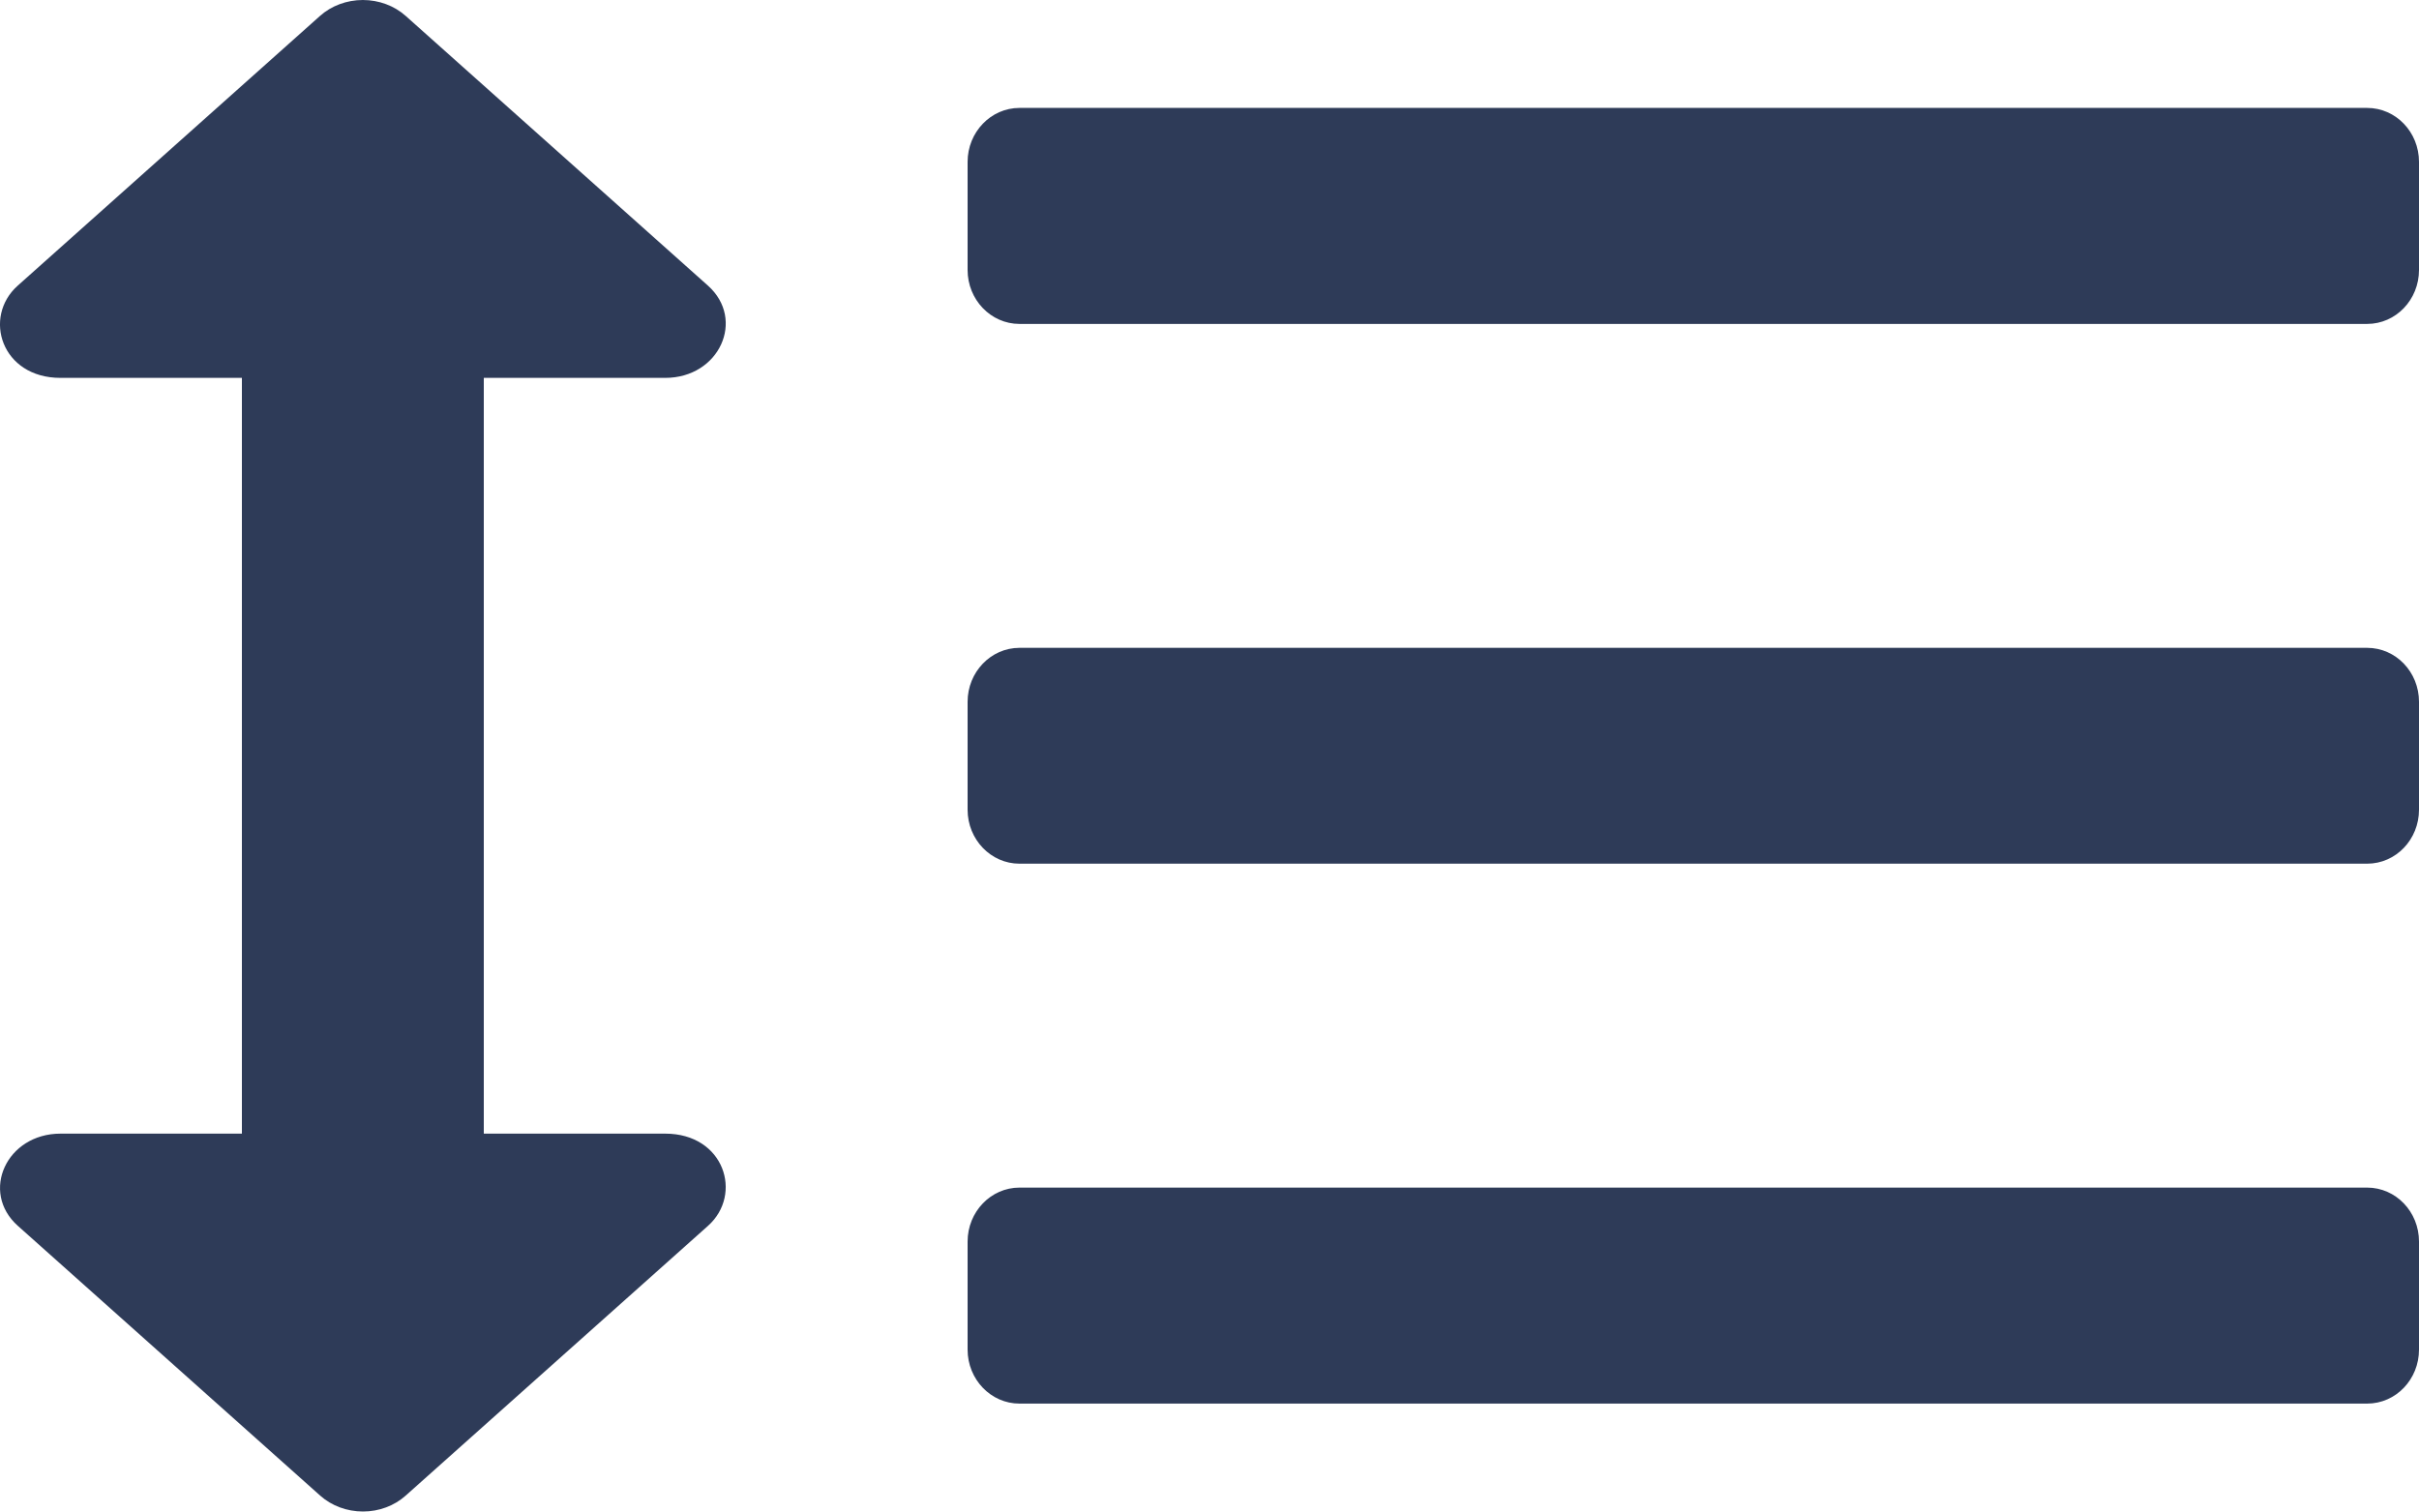
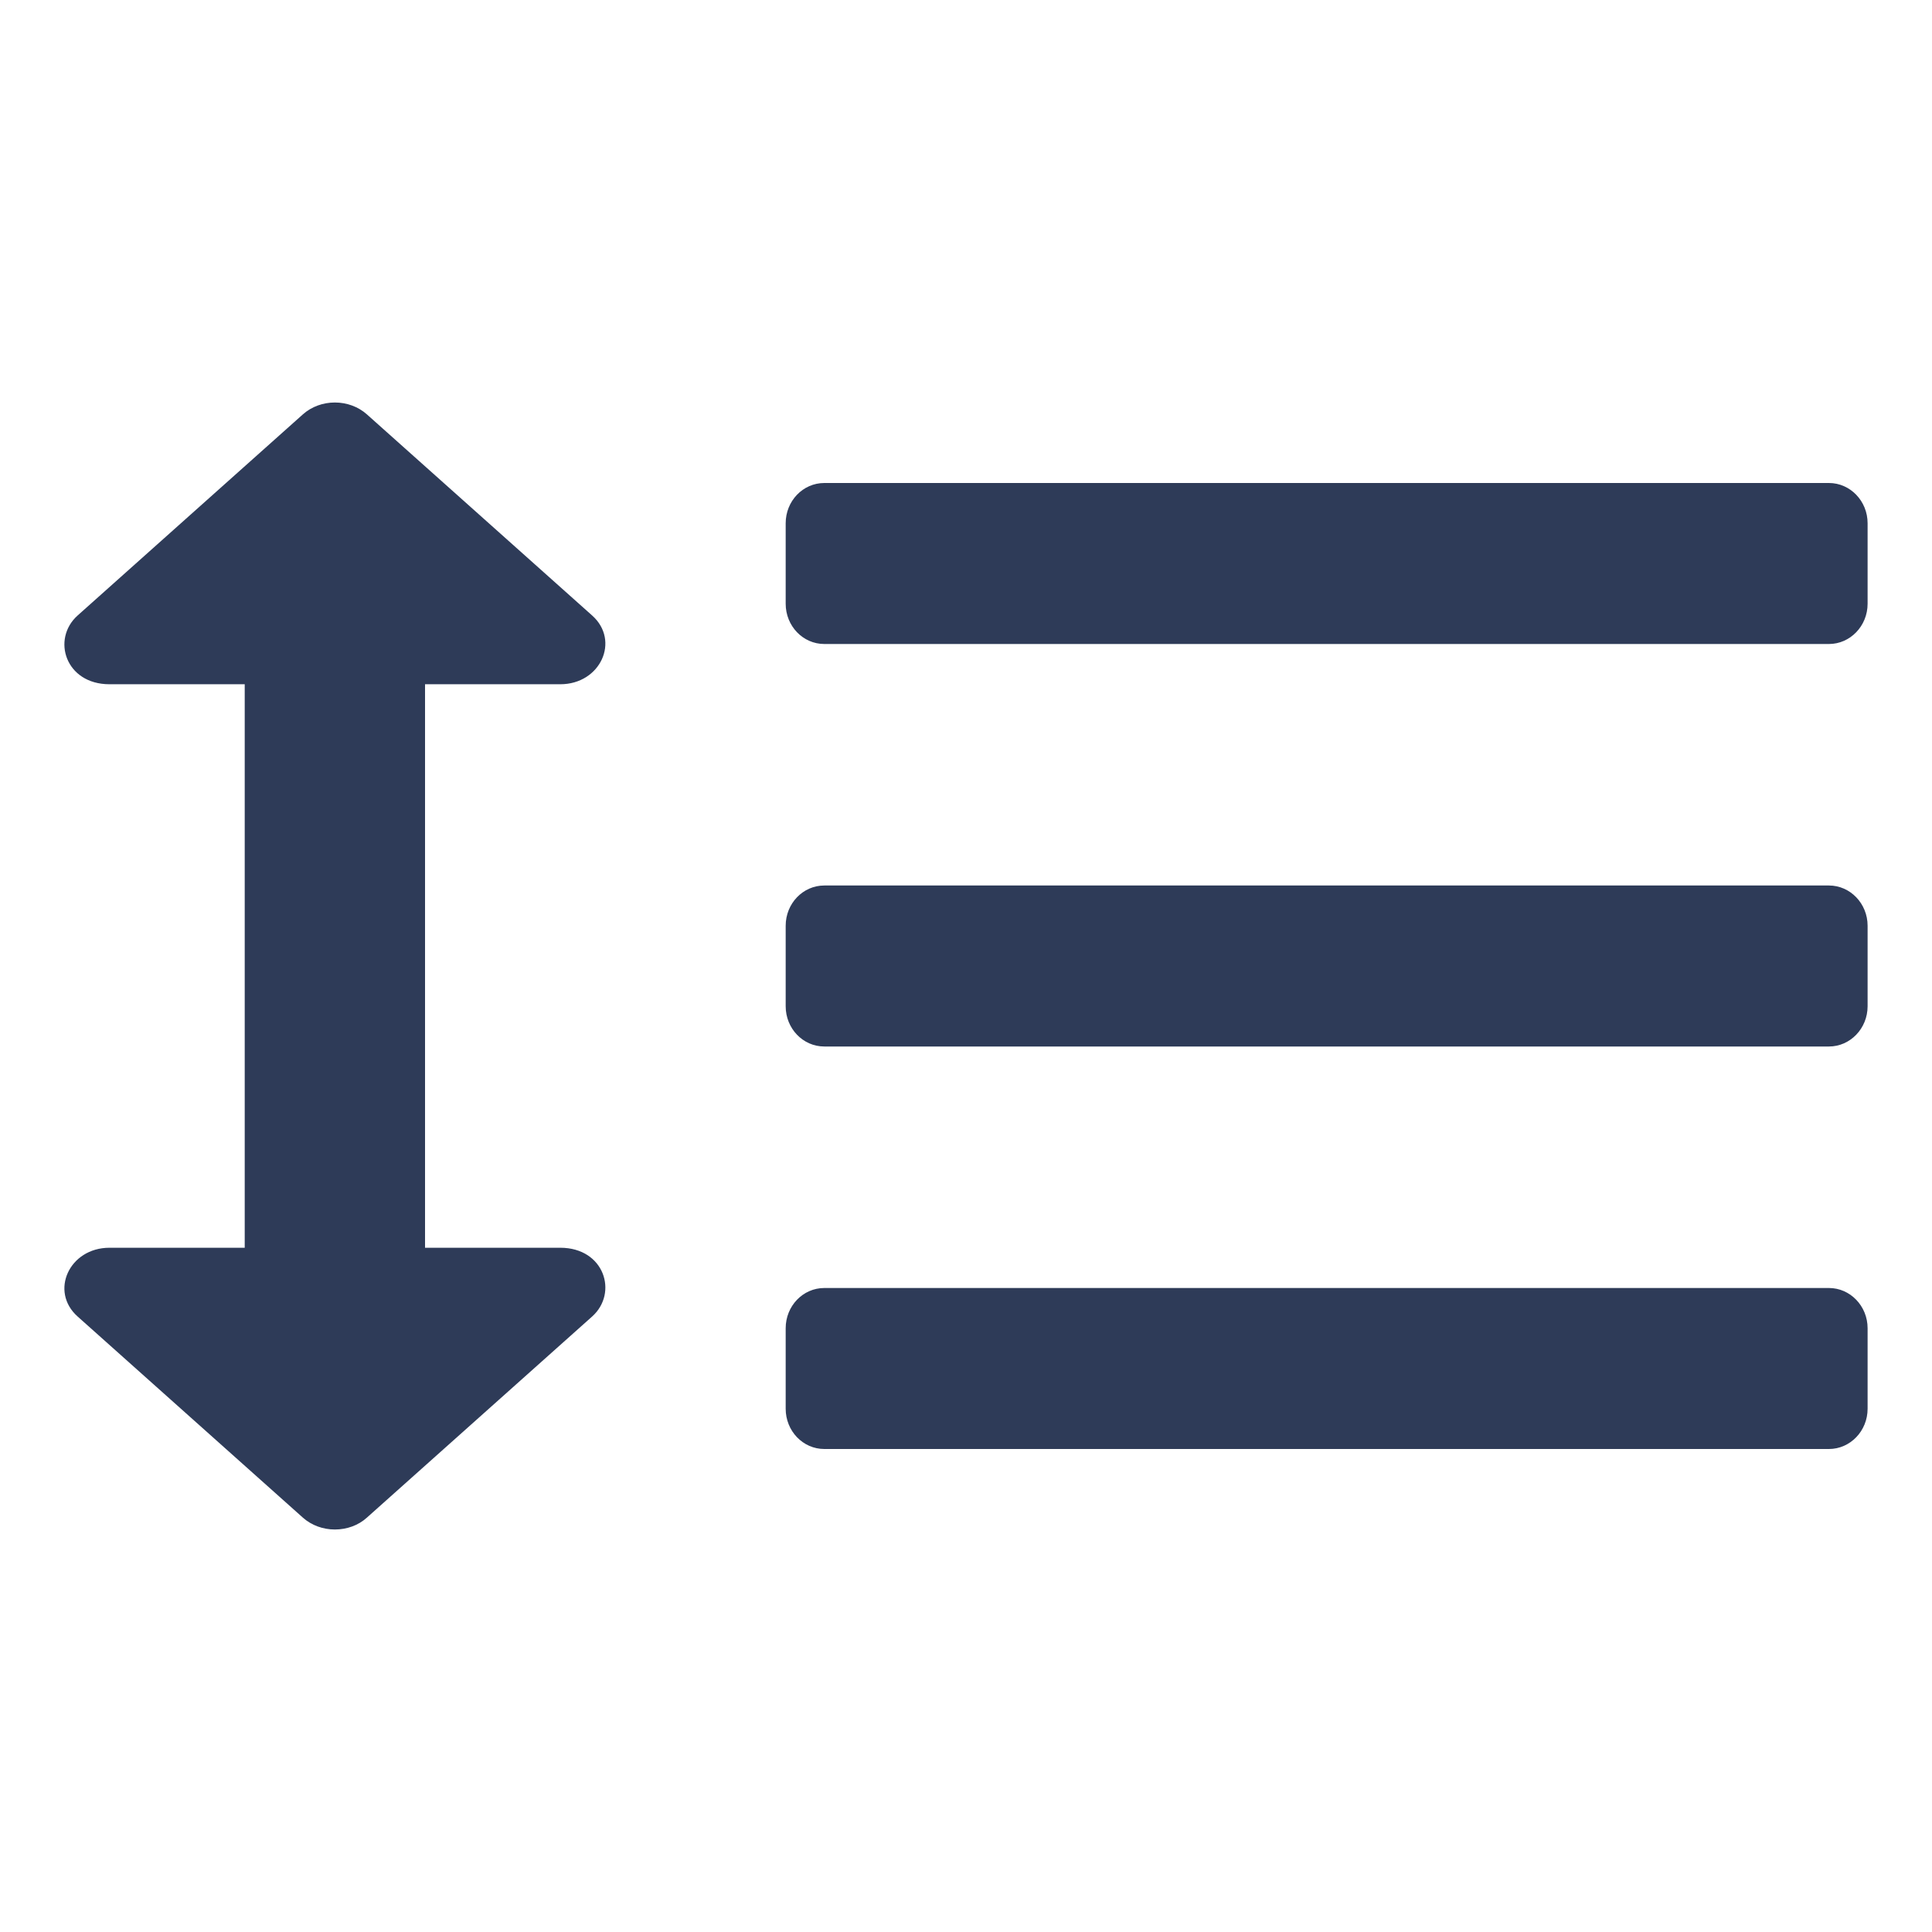
- <svg xmlns="http://www.w3.org/2000/svg" width="16" height="10" viewBox="0 0 16 10" fill="none">
-   <path d="M15.657 4.286H6.743C6.554 4.286 6.4 4.446 6.4 4.643V5.357C6.4 5.554 6.554 5.714 6.743 5.714H15.657C15.847 5.714 16 5.554 16 5.357V4.643C16 4.446 15.847 4.286 15.657 4.286ZM15.657 7.857H6.743C6.554 7.857 6.4 8.017 6.4 8.214V8.929C6.4 9.126 6.554 9.286 6.743 9.286H15.657C15.847 9.286 16 9.126 16 8.929V8.214C16 8.017 15.847 7.857 15.657 7.857ZM15.657 0.714H6.743C6.554 0.714 6.4 0.874 6.4 1.071V1.786C6.4 1.983 6.554 2.143 6.743 2.143H15.657C15.847 2.143 16 1.983 16 1.786V1.071C16 0.874 15.847 0.714 15.657 0.714ZM4.4 2.5C4.758 2.5 4.933 2.114 4.683 1.89L2.683 0.105C2.608 0.038 2.506 0 2.4 0C2.294 0 2.192 0.038 2.117 0.105L0.117 1.89C-0.116 2.098 0.009 2.5 0.4 2.5H1.6V7.5H0.4C0.043 7.5 -0.133 7.886 0.118 8.11L2.118 9.895C2.193 9.962 2.295 10 2.401 10C2.507 10 2.608 9.962 2.683 9.895L4.683 8.11C4.916 7.902 4.791 7.5 4.4 7.5H3.2V2.5H4.4Z" fill="#2E3B58" />
+ <svg xmlns="http://www.w3.org/2000/svg" width="12" height="12" viewBox="0 0 12 12" fill="none">
+   <path d="M11.36 5.5H5.12C4.987 5.5 4.88 5.612 4.88 5.75V6.25C4.88 6.388 4.987 6.5 5.12 6.5H11.36C11.492 6.5 11.6 6.388 11.6 6.25V5.75C11.6 5.612 11.492 5.5 11.36 5.5ZM11.36 8H5.12C4.987 8 4.88 8.112 4.88 8.25V8.75C4.88 8.888 4.987 9 5.12 9H11.36C11.492 9 11.6 8.888 11.6 8.75V8.25C11.6 8.112 11.492 8 11.36 8ZM11.36 3H5.12C4.987 3 4.88 3.112 4.88 3.25V3.75C4.88 3.888 4.987 4 5.12 4H11.36C11.492 4 11.6 3.888 11.6 3.75V3.25C11.6 3.112 11.492 3 11.36 3ZM3.48 4.25C3.73 4.25 3.853 3.979 3.678 3.823L2.278 2.573C2.225 2.526 2.154 2.5 2.08 2.5C2.006 2.5 1.935 2.526 1.882 2.573L0.482 3.823C0.319 3.969 0.406 4.25 0.68 4.25H1.52V7.75H0.68C0.43 7.75 0.307 8.021 0.482 8.177L1.882 9.427C1.935 9.474 2.006 9.5 2.08 9.5C2.155 9.5 2.226 9.474 2.278 9.427L3.678 8.177C3.841 8.031 3.754 7.75 3.48 7.75H2.64V4.25H3.48Z" fill="#2E3B58" />
</svg>
